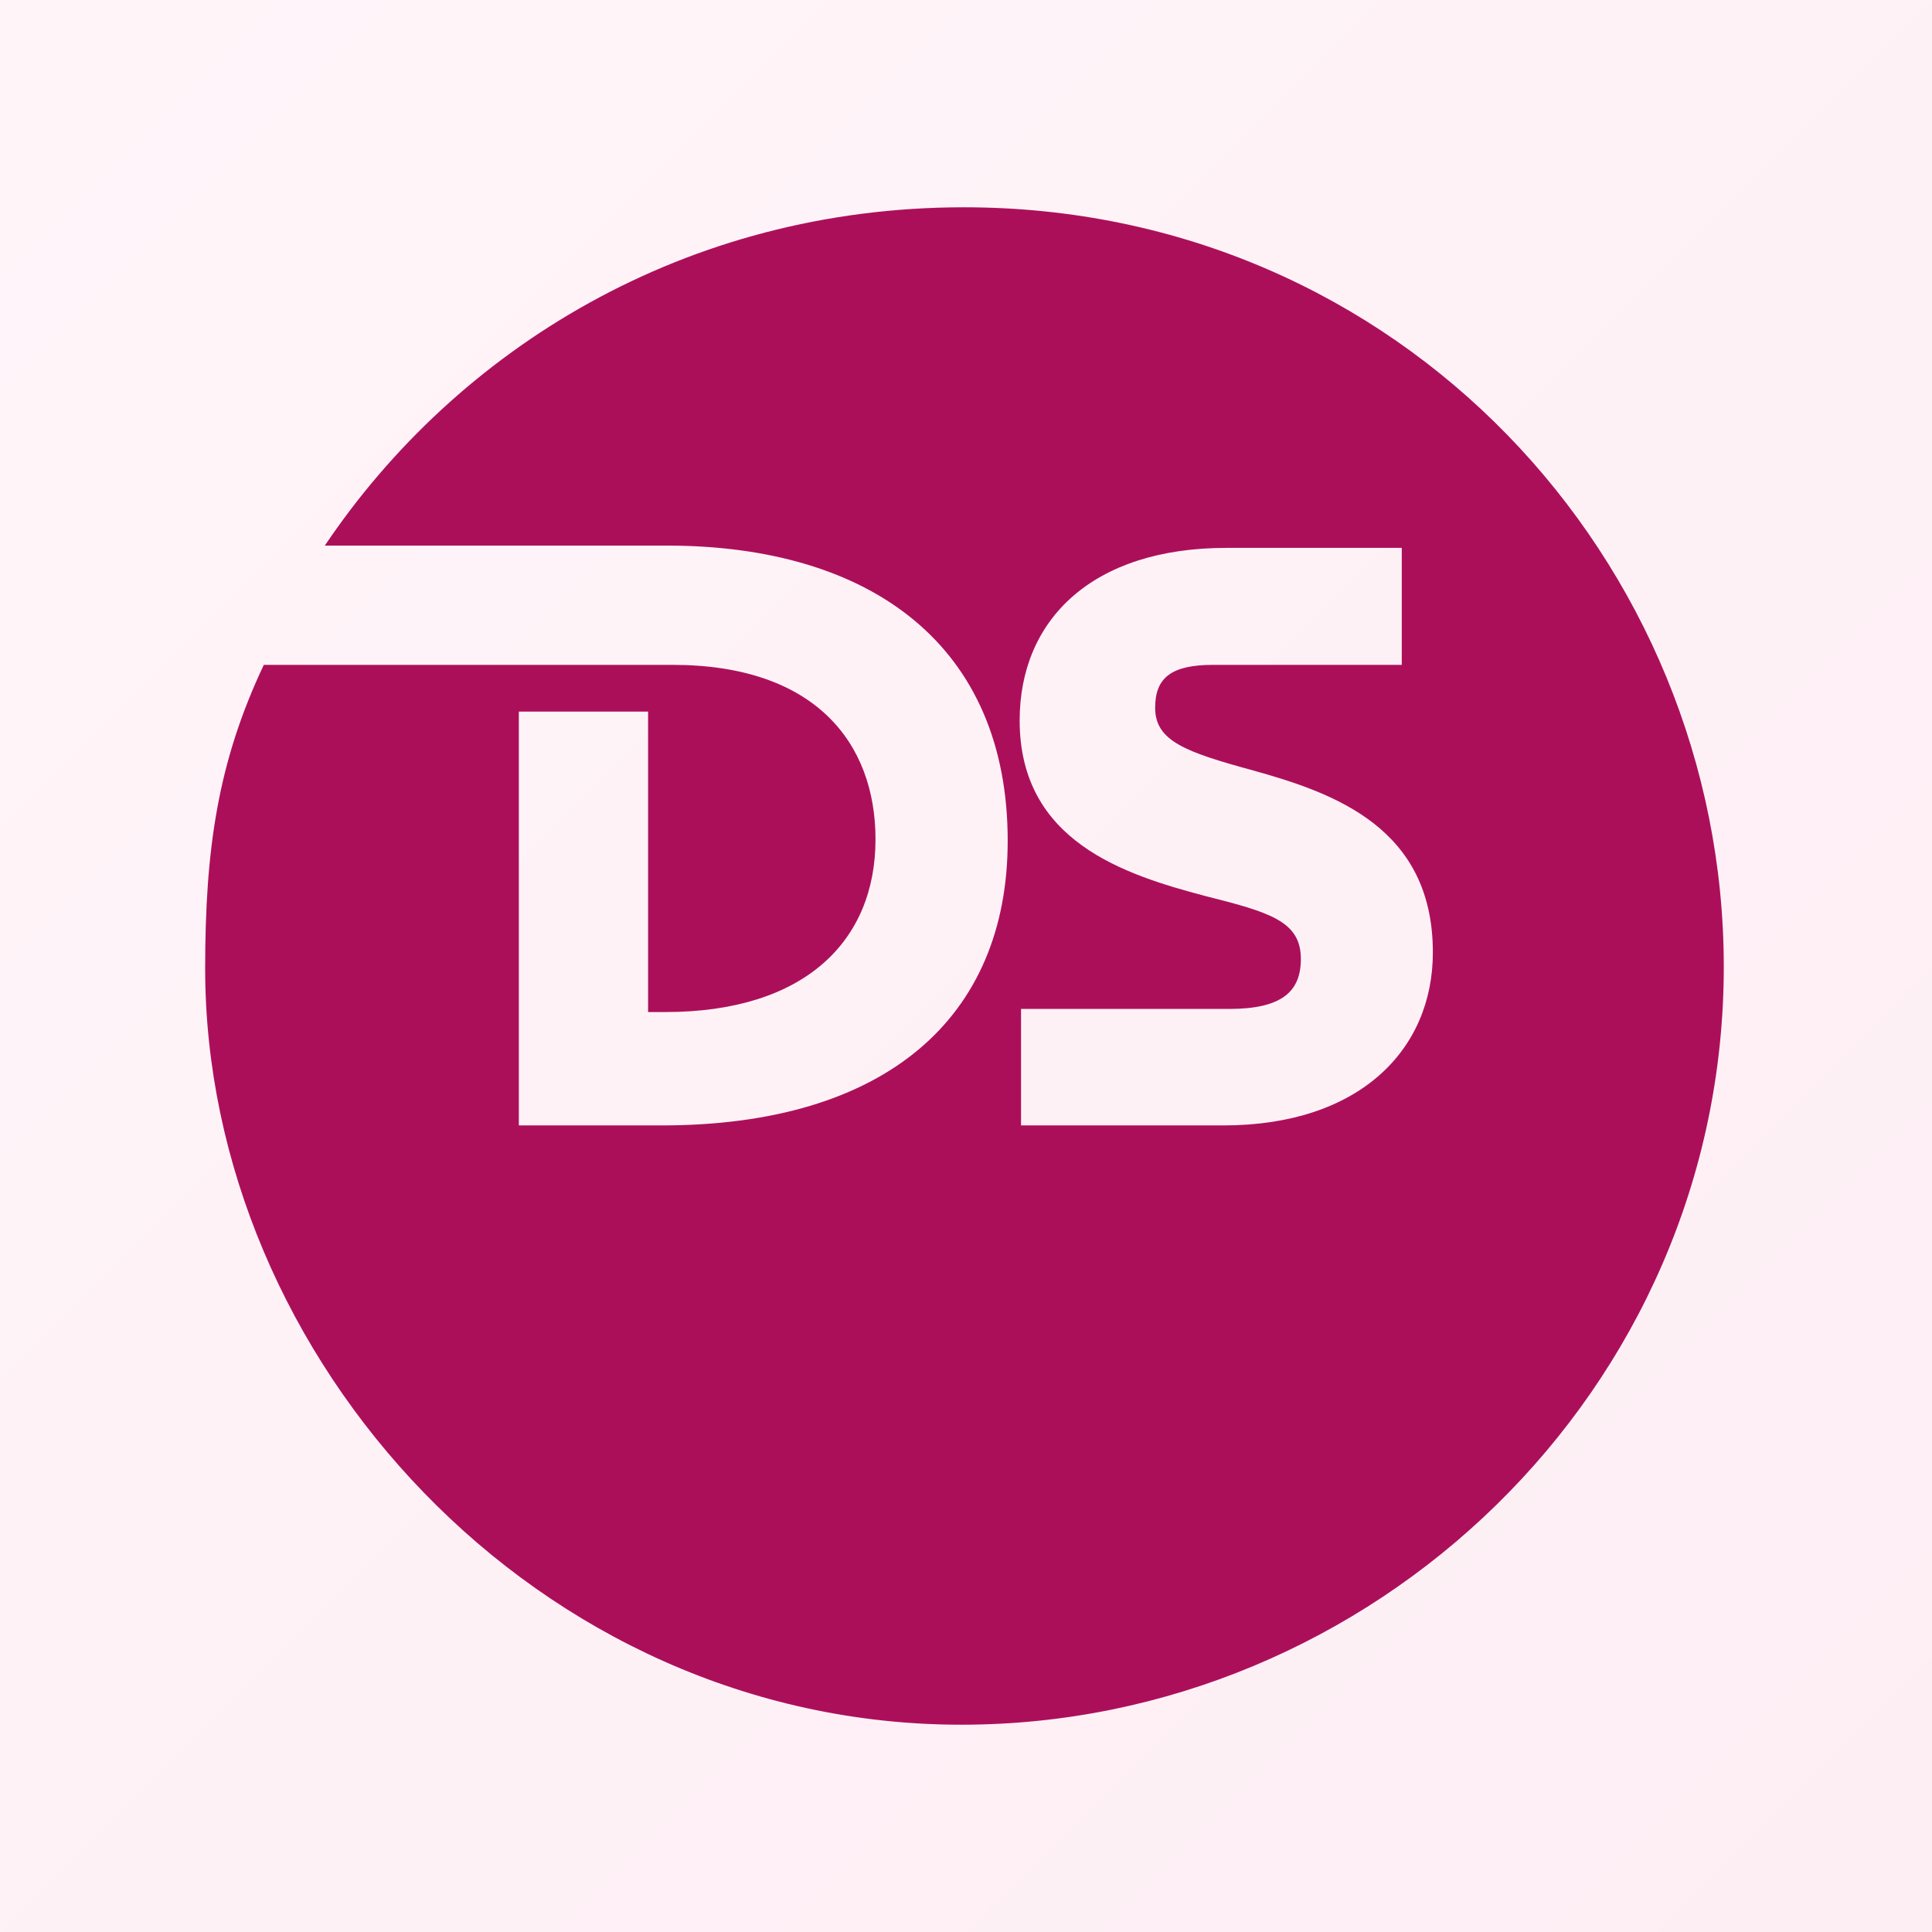
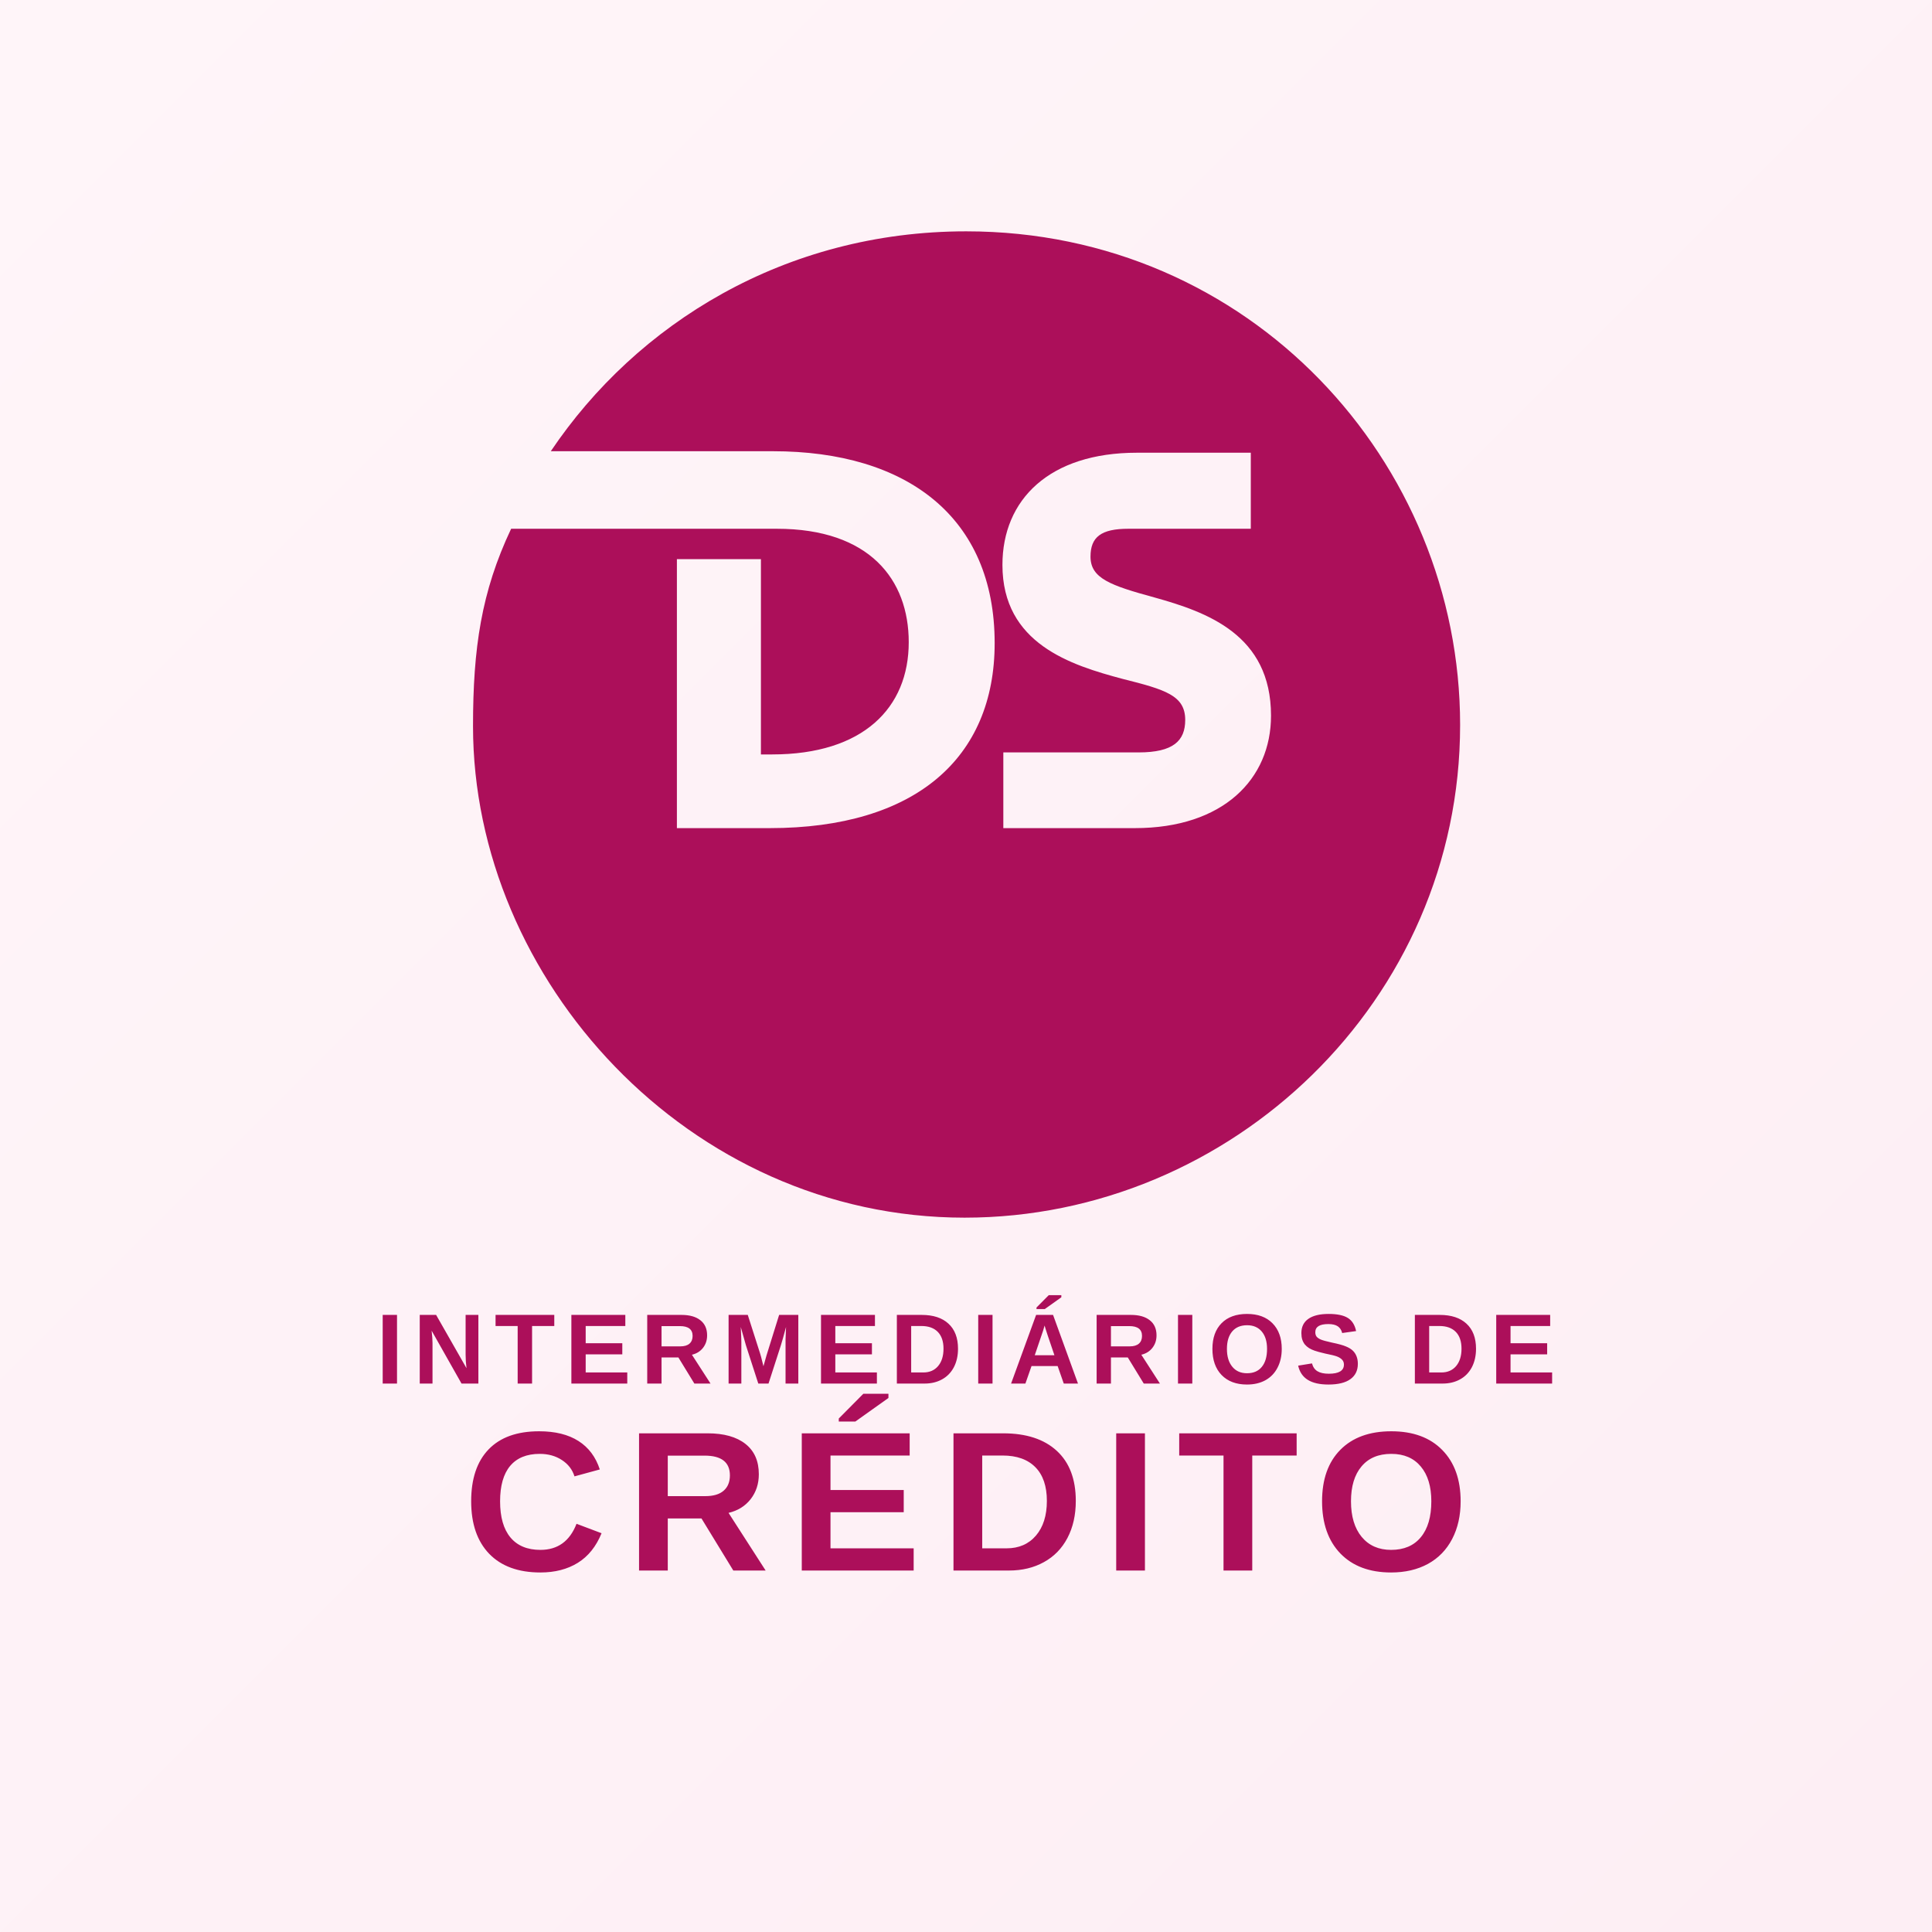
<svg xmlns="http://www.w3.org/2000/svg" width="250" height="250" viewBox="-30 -30 310 310" fill="none">
  <defs>
    <linearGradient id="dsBg" x1="-30" y1="-30" x2="280" y2="280" gradientUnits="userSpaceOnUse">
      <stop stop-color="#FFF5F9" />
      <stop offset="1" stop-color="#FDEEF4" />
    </linearGradient>
  </defs>
  <rect x="-30" y="-30" width="310" height="310" fill="url(#dsBg)" />
-   <path d="M 124.68,3.26 C 79.92,3.26 43.32,26.04 22.12,57.54 H 76.96 C 109.99,57.54 131.69,73.77 131.69,104.91 C 131.69,133.29 112.11,150.58 76.16,150.58 H 53.25 V 84.18 H 73.99 V 132.39 H 76.74 C 99.22,132.39 110.48,120.91 110.48,104.68 C 110.48,89.24 100.82,76.68 77.91,76.68 H 12.33 C 4.96,92.27 2.92,106.18 2.92,125.41 C 2.92,187.96 56.12,246.74 124.26,246.74 C 190.08,246.74 246.59,193.21 246.59,125.11 C 246.59,60.15 194.72,3.26 124.68,3.26 Z M 133.83,131.89 H 167.23 C 175.76,131.89 178.73,129.04 178.73,123.88 C 178.73,117.83 173.82,116.39 163.31,113.75 C 150.53,110.35 133.61,105.07 133.61,85.6 C 133.61,69.47 145.21,57.91 166.8,57.91 H 194.92 V 76.68 H 164.68 C 157.99,76.68 155.35,78.71 155.35,83.56 C 155.35,88.92 160.26,90.67 171.1,93.63 C 184.1,97.25 199.91,102.83 199.91,122.82 C 199.91,138.47 188.1,150.58 166.29,150.58 H 133.83 V 131.89 Z" fill="#AC0F5A" />
-   <path d="M 52.71,161.91 H 55.25 V 171.28 H 52.71 V 161.91 Z" fill="#AC0F5A" />
-   <path d="M 57.09,161.91 H 59.45 L 63.66,167.74 V 161.91 H 66.06 V 171.28 H 63.93 L 59.56,165.22 V 171.28 H 57.09 V 161.91 Z" fill="#AC0F5A" />
-   <path d="M 69.68,164.07 H 66.53 V 161.91 H 75.36 V 164.07 H 72.22 V 171.28 H 69.68 V 164.07 Z" fill="#AC0F5A" />
-   <path d="M 76.53,161.91 H 84.48 V 163.98 H 78.99 V 165.98 H 83.86 V 167.93 H 78.99 V 170.01 H 84.56 V 172.08 H 76.53 V 161.91 Z" fill="#AC0F5A" />
-   <path d="M 86.09,161.91 H 90.65 C 92.02,161.91 93.09,162.29 93.81,163.01 C 94.42,163.62 94.74,164.49 94.74,165.56 V 165.6 C 94.74,167.34 93.78,168.46 92.38,169.01 L 95.05,172.49 H 92.14 L 89.81,169.43 H 88.52 V 172.49 H 86.09 V 161.91 Z M 90.51,167.16 C 91.63,167.16 92.28,166.51 92.28,165.62 V 165.58 C 92.28,164.58 91.57,164.05 90.46,164.05 H 88.52 V 167.16 H 90.51 Z" fill="#AC0F5A" />
-   <path d="M 96.05,162.27 H 98.71 L 101.43,166.81 L 104.15,162.27 H 106.38 V 171.63 H 104.23 V 165.81 L 101.43,170.41 H 101.37 L 98.6,165.86 V 171.63 H 96.05 V 162.27 Z" fill="#AC0F5A" />
-   <path d="M 107.82,161.91 H 115.77 V 163.98 H 110.28 V 165.98 H 115.15 V 167.93 H 110.28 V 170.01 H 115.85 V 172.08 H 107.82 V 161.91 Z" fill="#AC0F5A" />
-   <path d="M 117.17,161.91 H 121.31 C 124.71,161.91 127.01,164.16 127.01,167.04 V 167.07 C 127.01,169.95 124.71,172.23 121.31,172.23 H 117.17 V 161.91 Z M 121.31,170.01 C 123.31,170.01 124.65,168.67 124.65,166.76 V 166.72 C 124.65,164.79 123.31,163.43 121.31,163.43 H 119.43 V 170.01 H 121.31 Z" fill="#AC0F5A" />
-   <path d="M 127.59,161.91 H 129.79 V 171.28 H 127.59 V 161.91 Z" fill="#AC0F5A" />
-   <path d="M 135.66,159.01 H 138.32 L 136.43,161.41 H 134.62 L 135.66,159.01 Z M 135.91,161.61 H 137.81 L 142.28,171.28 H 139.88 L 138.88,168.92 H 134.73 L 133.72,171.28 H 131.44 L 135.91,161.61 Z M 138.03,167.23 L 136.81,164.21 L 135.58,167.23 H 138.03 Z" fill="#AC0F5A" />
-   <path d="M 142.39,161.91 H 146.95 C 148.32,161.91 149.39,162.29 150.11,163.01 C 150.72,163.62 151.04,164.49 151.04,165.56 V 165.6 C 151.04,167.34 150.08,168.46 148.68,169.01 L 151.35,172.49 H 148.44 L 146.11,169.43 H 144.82 V 172.49 H 142.39 V 161.91 Z M 146.81,167.16 C 147.93,167.16 148.58,166.51 148.58,165.62 V 165.58 C 148.58,164.58 147.87,164.05 146.76,164.05 H 144.82 V 167.16 H 146.81 Z" fill="#AC0F5A" />
-   <path d="M 152.17,161.91 H 154.71 V 171.28 H 152.17 V 161.91 Z" fill="#AC0F5A" />
-   <path d="M 156.18,166.62 V 166.59 C 156.18,163.53 158.65,160.98 162.01,160.98 C 165.38,160.98 167.81,163.49 167.81,166.55 V 166.58 C 167.81,169.64 165.34,172.19 161.98,172.19 C 158.61,172.19 156.18,169.68 156.18,166.62 Z M 165.38,166.62 V 166.59 C 165.38,164.68 163.98,163.07 161.98,163.07 C 159.97,163.07 158.61,164.65 158.61,166.56 V 166.59 C 158.61,168.5 160.01,170.11 162.01,170.11 C 164.02,170.11 165.38,168.53 165.38,166.62 Z" fill="#AC0F5A" />
-   <path d="M 168.08,170.28 L 169.48,168.51 C 170.44,169.38 171.61,169.97 172.98,169.97 C 173.84,169.97 174.37,169.54 174.37,168.91 V 168.88 C 174.37,168.31 174.01,167.99 172.21,167.51 C 170.09,166.91 168.76,166.25 168.76,164.22 V 164.18 C 168.76,162.29 170.26,161.02 172.45,161.02 C 173.91,161.02 175.16,161.51 176.22,162.39 L 175.01,164.28 C 174.07,163.56 173.11,163.11 172.21,163.11 C 171.41,163.11 170.96,163.54 170.96,164.04 V 164.07 C 170.96,164.75 171.39,164.99 173.26,165.59 C 175.38,166.25 176.57,167.09 176.57,168.77 V 168.8 C 176.57,170.83 175.02,172.06 172.83,172.06 C 171.31,172.06 169.72,171.49 168.38,170.28 H 168.08 Z" fill="#AC0F5A" />
-   <path d="M 182.18,161.41 H 186.11 C 189.71,161.41 191.92,163.79 191.92,166.81 V 166.85 C 191.92,169.87 189.71,172.23 186.11,172.23 H 182.18 V 161.41 Z M 186.11,170.11 C 188.22,170.11 189.62,168.71 189.62,166.64 V 166.6 C 189.62,164.51 188.22,163.09 186.11,163.09 H 184.38 V 170.11 H 186.11 Z" fill="#AC0F5A" />
-   <path d="M 192.18,161.41 H 200.01 V 163.41 H 194.49 V 165.86 H 199.31 V 167.86 H 194.49 V 170.23 H 200.08 V 172.23 H 192.18 V 161.41 Z" fill="#AC0F5A" />
-   <path d="M 52.96,192.91 V 192.83 C 52.96,185.17 58.58,180.81 64.95,180.81 C 69.77,180.81 72.82,182.66 74.99,185.72 L 71.22,188.91 C 69.46,186.76 67.62,185.67 65.04,185.67 C 60.79,185.67 58.53,189.31 58.53,192.75 V 192.83 C 58.53,196.71 61.12,200.01 65.09,200.01 C 67.99,200.01 69.67,198.61 71.31,196.66 L 75.22,199.92 C 72.73,203.03 69.86,204.87 64.81,204.87 C 58.39,204.87 52.96,199.92 52.96,192.91 Z" fill="#AC0F5A" />
-   <path d="M 77.21,181.26 H 88.41 C 91.51,181.26 93.91,182.13 95.54,183.76 C 96.9,185.12 97.62,187.11 97.62,189.64 V 189.73 C 97.62,193.75 95.45,196.28 92.39,197.5 L 98.38,203.92 H 91.82 L 86.72,197.22 H 83.18 V 203.92 H 77.21 V 181.26 Z M 88.05,192.6 C 90.63,192.6 92.08,191.06 92.08,188.94 V 188.85 C 92.08,186.44 90.5,185.22 87.92,185.22 H 83.18 V 192.6 H 88.05 Z" fill="#AC0F5A" />
-   <path d="M 100.68,180.42 H 117.87 V 185.07 H 104.91 V 189.98 H 116.91 V 194.62 H 104.91 V 199.69 H 118.22 V 203.92 H 100.68 V 180.42 Z M 110.18,173.52 L 114.91,176.01 L 110.09,180.07 H 106.51 L 110.18,173.52 Z" fill="#AC0F5A" />
-   <path d="M 121.31,181.26 H 130.63 C 138.72,181.26 143.31,186.68 143.31,192.91 V 192.99 C 143.31,199.22 138.72,203.92 130.63,203.92 H 121.31 V 181.26 Z M 130.63,199.22 C 135.54,199.22 138.07,196.02 138.07,192.06 V 191.97 C 138.07,187.82 135.21,185.24 130.63,185.24 H 126.81 V 199.22 H 130.63 Z" fill="#AC0F5A" />
-   <path d="M 146.37,180.81 H 151.39 V 203.47 H 146.37 V 180.81 Z" fill="#AC0F5A" />
-   <path d="M 162.48,185.81 H 155.11 V 181.26 H 174.41 V 185.81 H 167.04 V 203.92 H 162.48 V 185.81 Z" fill="#AC0F5A" />
-   <path d="M 175.28,192.71 V 192.63 C 175.28,185.41 180.71,180.42 187.72,180.42 C 194.73,180.42 200.07,185.71 200.07,192.56 V 192.64 C 200.07,199.49 194.64,204.87 187.63,204.87 C 180.62,204.87 175.28,199.56 175.28,192.71 Z M 194.5,192.71 V 192.63 C 194.5,188.31 191.44,185.01 187.34,185.01 C 183.24,185.01 180.49,188.26 180.49,192.56 V 192.64 C 180.49,196.96 183.55,200.26 187.65,200.26 C 191.75,200.26 194.5,197.01 194.5,192.71 Z" fill="#AC0F5A" />
+   <g transform="translate(44, 5) scale(0.65)">
+     <path d="M 124.68,3.26 C 79.92,3.26 43.32,26.04 22.12,57.54 H 76.96 C 109.99,57.54 131.69,73.77 131.69,104.91 C 131.69,133.29 112.11,150.58 76.16,150.58 H 53.25 V 84.18 H 73.99 V 132.39 H 76.74 C 99.22,132.39 110.48,120.91 110.48,104.68 C 110.48,89.24 100.82,76.68 77.91,76.68 H 12.33 C 4.96,92.27 2.92,106.18 2.92,125.41 C 2.92,187.96 56.12,246.74 124.26,246.74 C 190.08,246.74 246.59,193.21 246.59,125.11 C 246.59,60.15 194.72,3.26 124.68,3.26 Z M 133.83,131.89 H 167.23 C 175.76,131.89 178.73,129.04 178.73,123.88 C 178.73,117.83 173.82,116.39 163.31,113.75 C 150.53,110.35 133.61,105.07 133.61,85.6 C 133.61,69.47 145.21,57.91 166.8,57.91 H 194.92 V 76.68 H 164.68 C 157.99,76.68 155.35,78.71 155.35,83.56 C 155.35,88.92 160.26,90.67 171.1,93.63 C 184.1,97.25 199.91,102.83 199.91,122.82 C 199.91,138.47 188.1,150.58 166.29,150.58 H 133.83 V 131.89 Z" fill="#AC0F5A" />
+   </g>
+   <text x="125" y="192" text-anchor="middle" font-family="Arial, Helvetica, sans-serif" font-size="16" font-weight="600" fill="#AC0F5A" letter-spacing="1.5">INTERMEDIÁRIOS DE</text>
+   <text x="125" y="222" text-anchor="middle" font-family="Arial, Helvetica, sans-serif" font-size="32" font-weight="700" fill="#AC0F5A" letter-spacing="3">CRÉDITO</text>
</svg>
